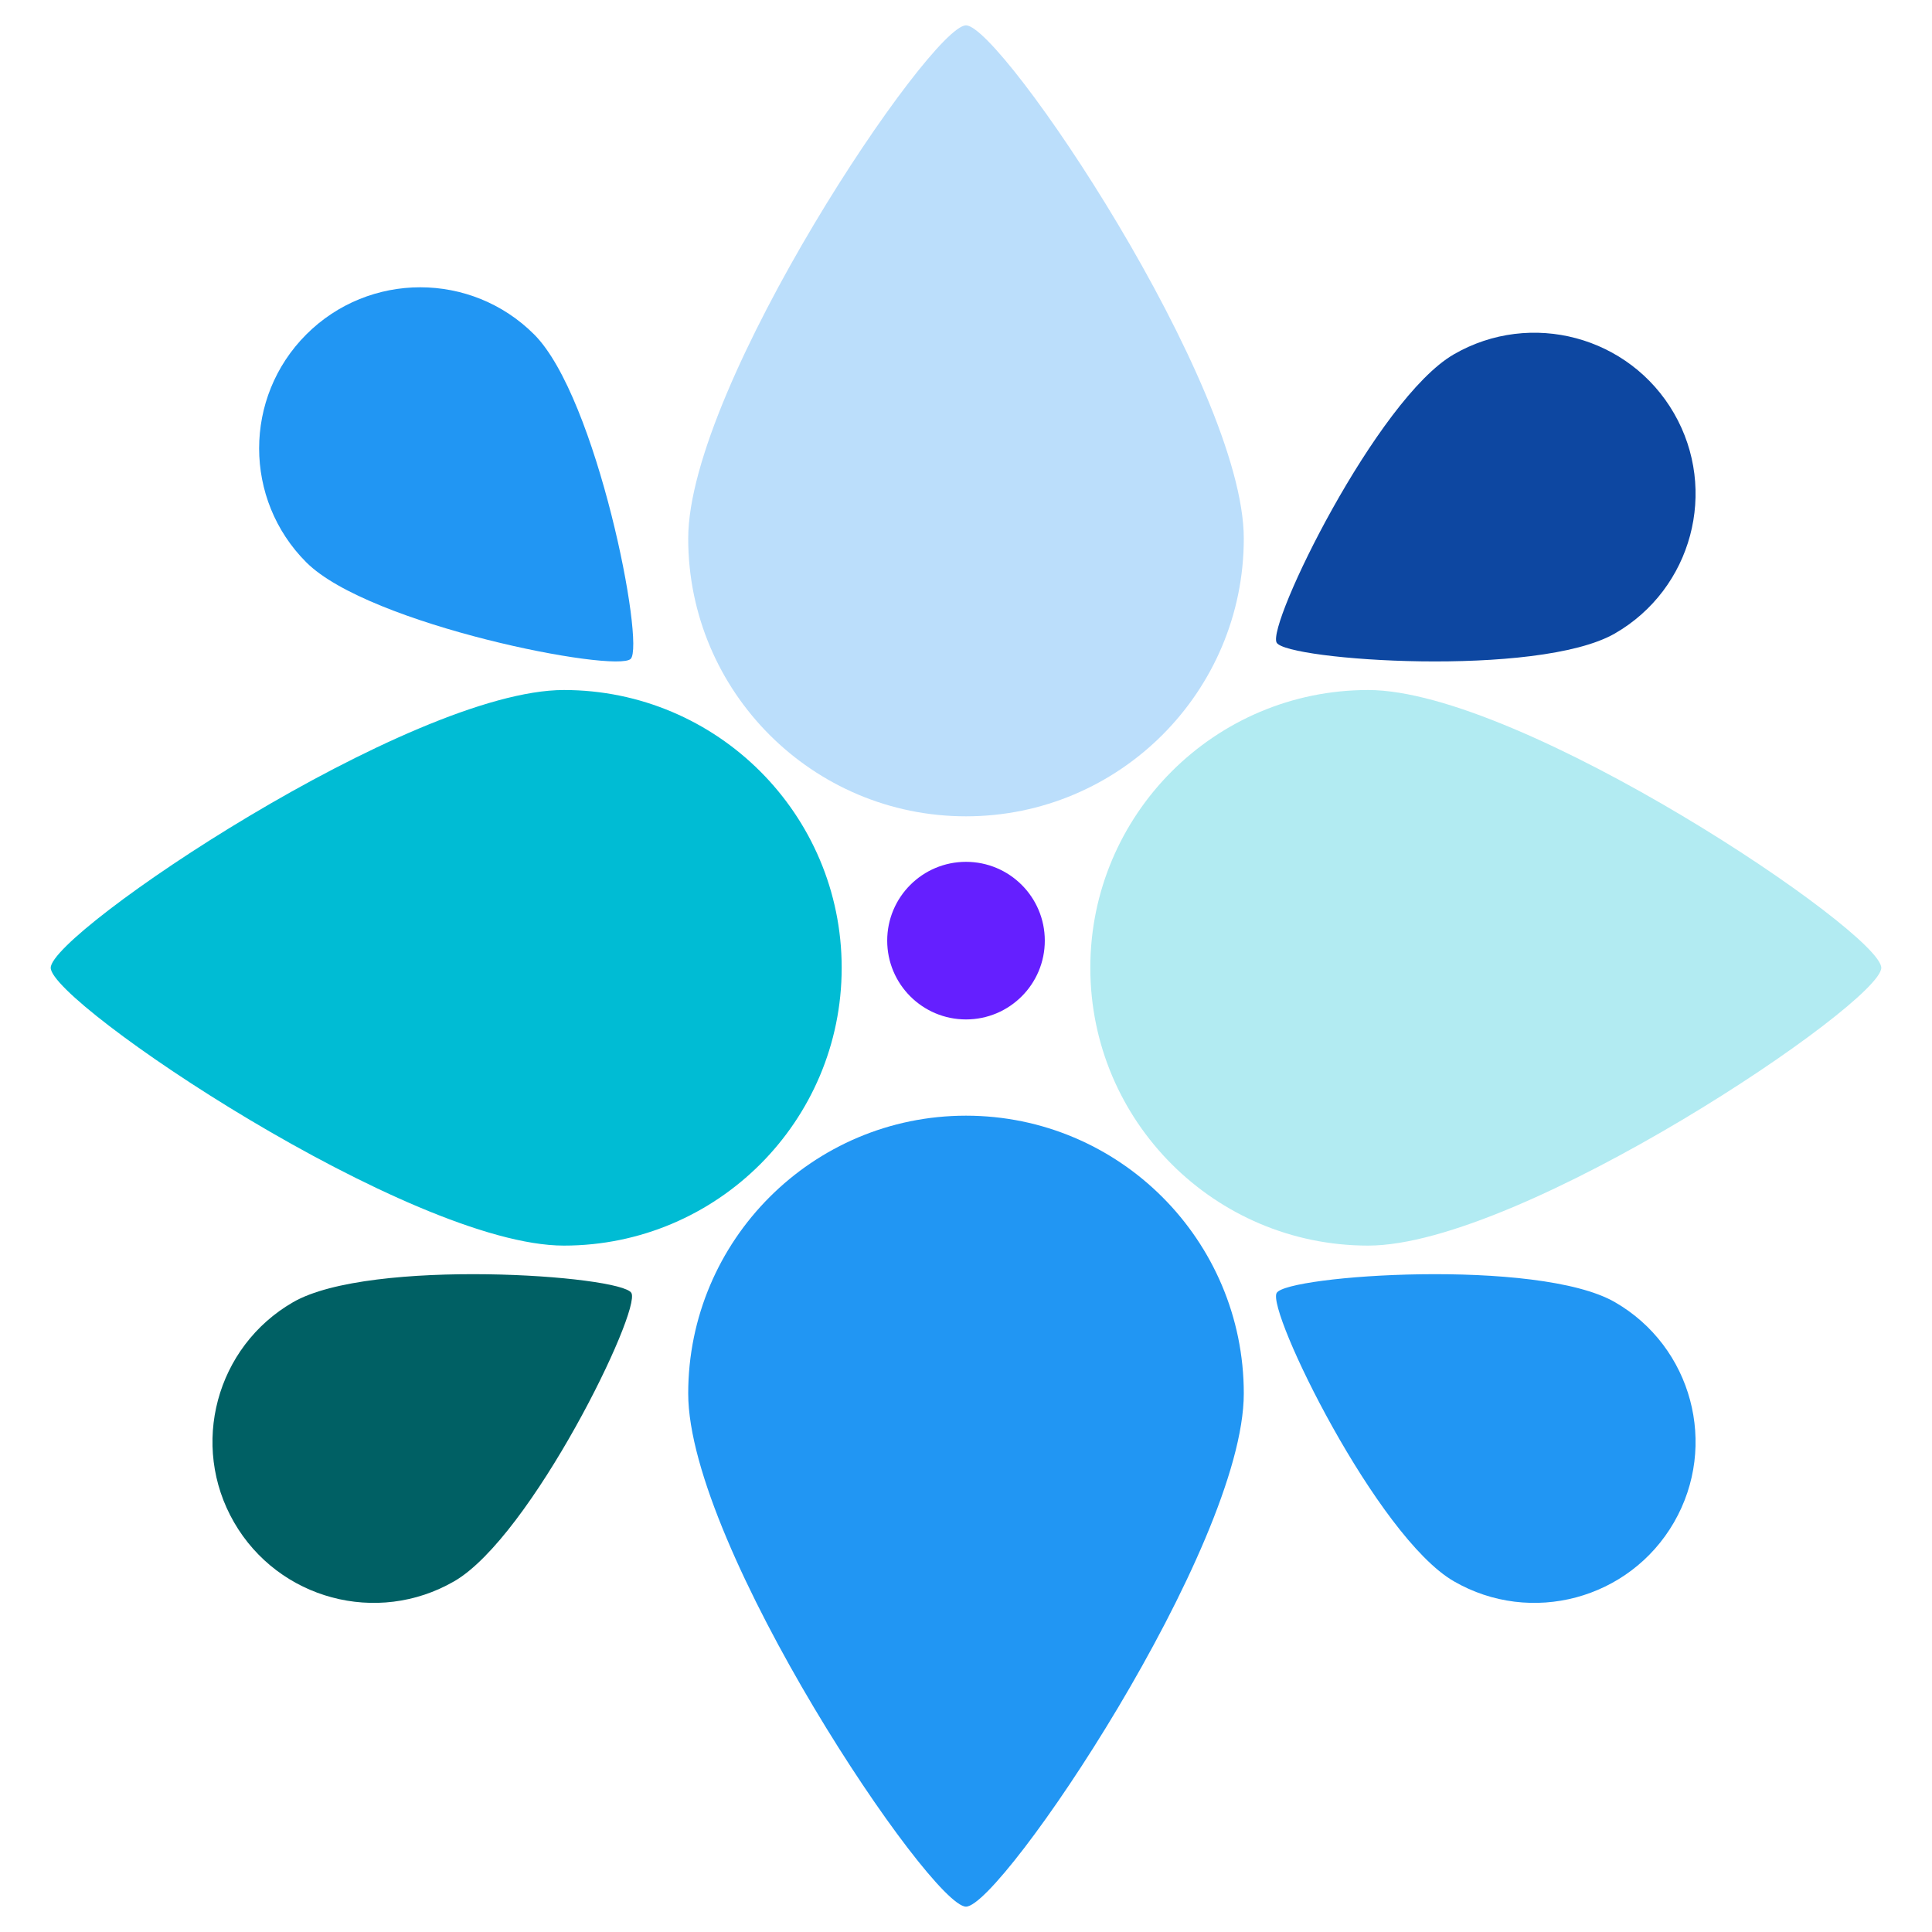
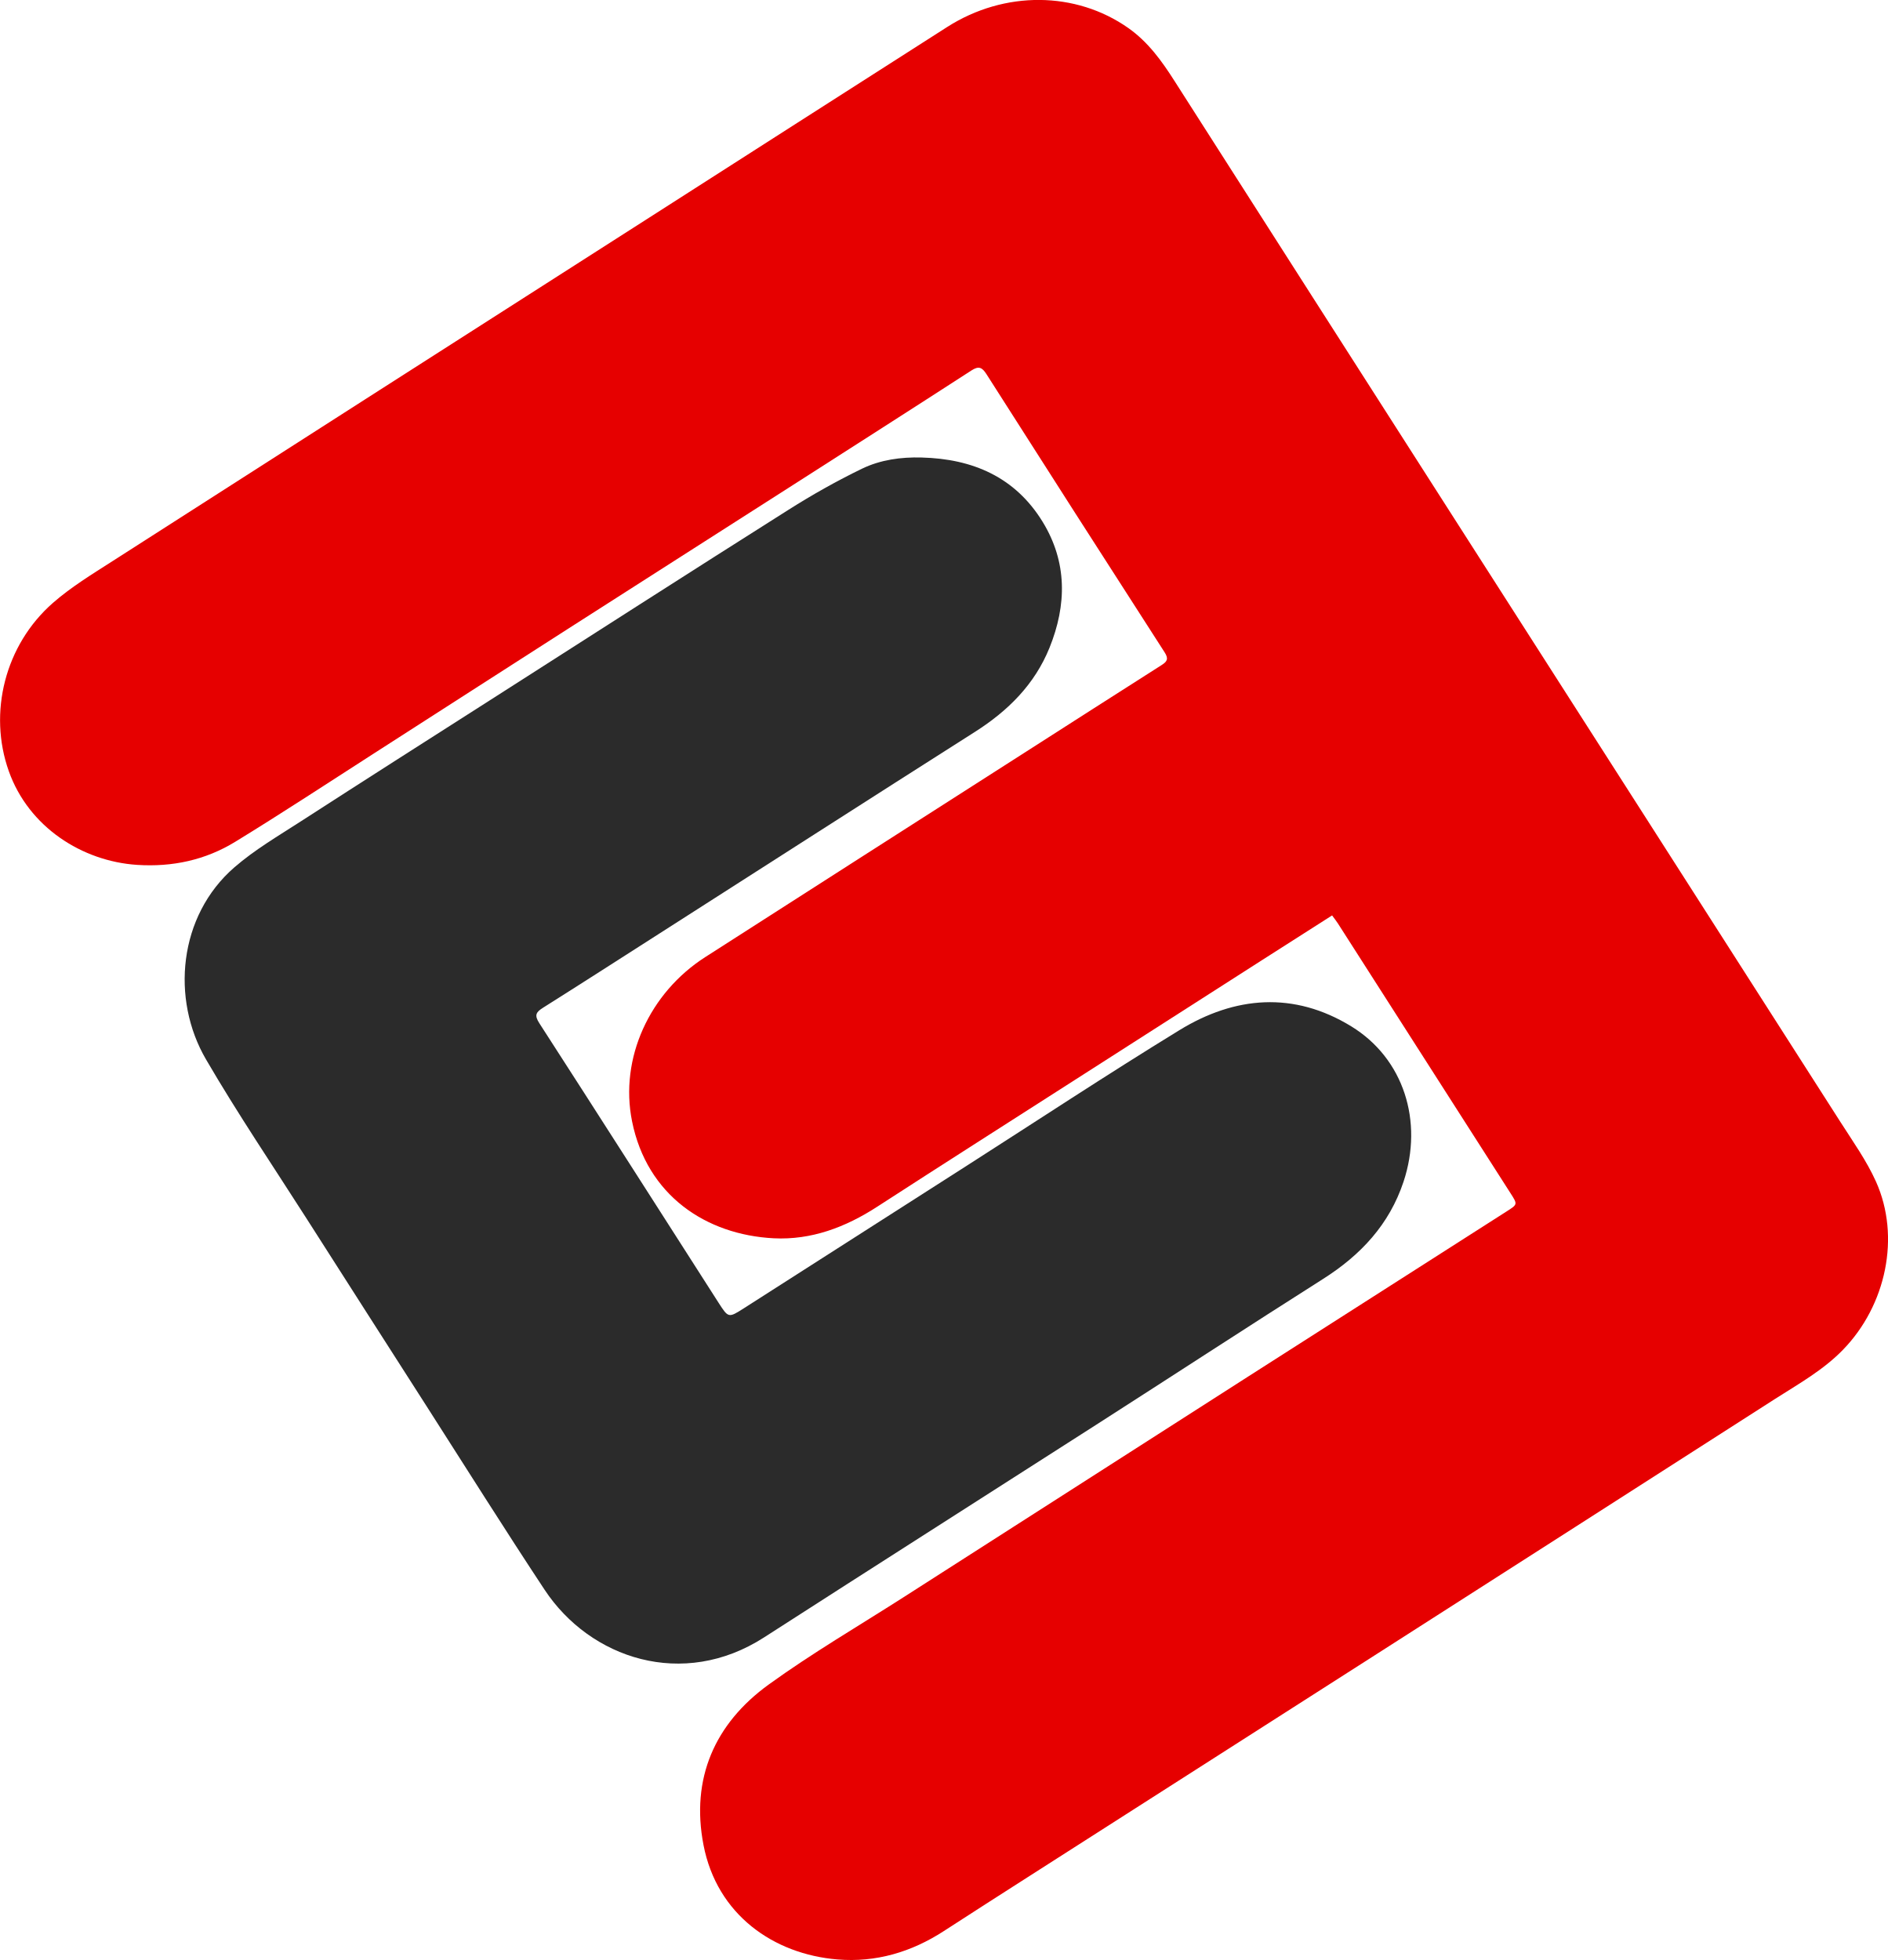
- <svg xmlns="http://www.w3.org/2000/svg" width="100%" height="100%" viewBox="0 0 512 512" version="1.1" xml:space="preserve" style="fill-rule:evenodd;clip-rule:evenodd;stroke-linejoin:round;stroke-miterlimit:2;">
-   <rect id="Artboard1" x="0" y="0" width="512" height="512" style="fill:none;" />
-   <g id="Artboard11">
-     <g transform="matrix(1,0,0,1,0,-6.72142)">
-       <g transform="matrix(0.195083,-6.57452e-18,6.57452e-18,0.195083,197.942,206.075)">
-         <circle cx="297.608" cy="255.914" r="107.047" style="fill:rgb(101,31,255);" />
-       </g>
-       <g transform="matrix(0.687714,0,0,-0.687714,51.331,325.432)">
-         <path d="M297.608,148.867C356.689,148.867 404.655,196.833 404.655,255.914C404.655,314.995 311.16,453.662 297.608,453.662C284.055,453.662 190.561,314.995 190.561,255.914C190.561,196.833 238.527,148.867 297.608,148.867Z" style="fill:rgb(187,222,251);" />
-       </g>
-       <g transform="matrix(0.282065,-0.282065,0.282065,0.282065,-44.7646,137.309)">
-         <path d="M297.608,148.867C356.689,148.867 404.655,196.833 404.655,255.914C404.655,314.995 311.16,453.662 297.608,453.662C284.055,453.662 190.561,314.995 190.561,255.914C190.561,196.833 238.527,148.867 297.608,148.867Z" style="fill:rgb(33,150,243);" />
-       </g>
-       <g transform="matrix(0.19945,0.345458,-0.345458,0.19945,435.694,-16.2562)">
-         <path d="M297.608,148.867C356.689,148.867 404.655,196.833 404.655,255.914C404.655,314.995 311.16,453.662 297.608,453.662C284.055,453.662 190.561,314.995 190.561,255.914C190.561,196.833 238.527,148.867 297.608,148.867Z" style="fill:rgb(13,71,161);" />
-       </g>
-       <g transform="matrix(0.19945,0.345458,0.345458,-0.19945,-48.758,337.035)">
-         <path d="M297.608,148.867C356.689,148.867 404.655,196.833 404.655,255.914C404.655,314.995 311.16,453.662 297.608,453.662C284.055,453.662 190.561,314.995 190.561,255.914C190.561,196.833 238.527,148.867 297.608,148.867Z" style="fill:rgb(0,96,100);" />
-       </g>
-       <g transform="matrix(0.19945,-0.345458,-0.345458,-0.19945,435.694,542.657)">
-         <path d="M297.608,148.867C356.689,148.867 404.655,196.833 404.655,255.914C404.655,314.995 311.16,453.662 297.608,453.662C284.055,453.662 190.561,314.995 190.561,255.914C190.561,196.833 238.527,148.867 297.608,148.867Z" style="fill:rgb(33,150,243);" />
-       </g>
-       <g transform="matrix(-0.687714,8.42206e-17,8.42206e-17,0.687714,460.669,200.011)">
-         <path d="M297.608,148.867C356.689,148.867 404.655,196.833 404.655,255.914C404.655,314.995 311.16,453.662 297.608,453.662C284.055,453.662 190.561,314.995 190.561,255.914C190.561,196.833 238.527,148.867 297.608,148.867Z" style="fill:rgb(33,150,243);" />
-       </g>
-       <g transform="matrix(5.25962e-17,-0.687714,-0.687714,-5.25962e-17,325.432,467.87)">
-         <path d="M297.608,148.867C356.689,148.867 404.655,196.833 404.655,255.914C404.655,314.995 311.16,453.662 297.608,453.662C284.055,453.662 190.561,314.995 190.561,255.914C190.561,196.833 238.527,148.867 297.608,148.867Z" style="fill:rgb(0,188,212);" />
-       </g>
-       <g transform="matrix(-5.25962e-17,-0.687714,0.687714,-5.25962e-17,186.568,467.87)">
-         <path d="M297.608,148.867C356.689,148.867 404.655,196.833 404.655,255.914C404.655,314.995 311.16,453.662 297.608,453.662C284.055,453.662 190.561,314.995 190.561,255.914C190.561,196.833 238.527,148.867 297.608,148.867Z" style="fill:rgb(178,235,242);" />
-       </g>
-     </g>
+ <svg xmlns="http://www.w3.org/2000/svg" version="1.1" id="Layer_1" x="0px" y="0px" viewBox="0 0 344.05 357.2" style="enable-background:new 0 0 344.05 357.2;" xml:space="preserve">
+   <style type="text/css">
+ 	.st0{fill:#E60000;}
+ 	.st1{fill:#2B2B2B;}
+ </style>
+   <g>
+     <path class="st0" d="M242.75,166.83c-4.34,2.77-8.49,5.41-12.63,8.06c-11.37,7.27-22.74,14.55-34.1,21.83   c-12.06,7.73-24.15,15.42-36.18,23.21c-5.76,3.73-11.99,6.09-18.86,5.74c-12.34-0.64-23.09-7.83-25.8-21.32   c-2.32-11.51,3.22-23.44,13.33-29.92c19.33-12.41,38.69-24.77,58.04-37.16c8.37-5.35,16.72-10.72,25.11-16.05   c1.05-0.66,1.33-1.16,0.57-2.34c-10.86-16.87-21.69-33.77-32.47-50.7c-0.8-1.26-1.42-1.52-2.74-0.66   c-10.81,6.99-21.66,13.92-32.5,20.86c-13.59,8.7-27.2,17.37-40.78,26.07c-11.82,7.57-23.62,15.17-35.43,22.75   c-8.46,5.43-16.86,10.96-25.44,16.21c-5.43,3.33-11.45,4.63-17.89,4.21c-10.01-0.66-19.76-6.88-23.38-17.09   c-3.78-10.64-0.7-22.98,8.03-30.64c3.31-2.9,7.15-5.24,10.88-7.63c32.46-20.82,64.96-41.59,97.44-62.37   c18.23-11.66,36.45-23.35,54.69-34.99c10.42-6.64,23.4-6.51,32.95,0.19c3.63,2.55,6.13,6.03,8.47,9.71   c16.74,26.23,33.52,52.44,50.29,78.66c23.69,37.02,47.39,74.02,71.06,111.05c2.26,3.54,4.74,7.02,6.45,10.82   c4.52,10.05,1.86,22.56-6,30.65c-3.61,3.72-8.07,6.21-12.36,8.95c-24.21,15.53-48.43,31.03-72.65,46.53   c-21.2,13.56-42.41,27.11-63.61,40.67c-5.09,3.26-10.18,6.51-15.25,9.8c-5.9,3.83-12.38,5.75-19.38,5.17   c-11.64-0.96-21.96-8.15-24.41-20.86c-2.34-12.1,2.03-22.11,11.88-29.24c7.89-5.71,16.35-10.65,24.57-15.91   c20.87-13.37,41.75-26.75,62.63-40.11c15.74-10.07,31.5-20.14,47.25-30.19c2.04-1.3,2.05-1.28,0.75-3.31   c-10.49-16.39-20.97-32.78-31.46-49.17C243.53,167.85,243.18,167.42,242.75,166.83z" />
+     <path class="st1" d="M167.97,83.38c9.28,0.24,17.02,3.56,22.02,11.7c4.51,7.35,4.43,15.14,1.26,22.98   c-2.71,6.68-7.54,11.47-13.55,15.3c-19.46,12.37-38.85,24.83-58.28,37.25c-6.82,4.36-13.63,8.74-20.47,13.05   c-1.27,0.8-1.61,1.35-0.67,2.81c10.94,16.95,21.78,33.96,32.66,50.94c1.79,2.79,1.82,2.8,4.58,1.04   c13.51-8.63,27.01-17.27,40.51-25.91c12.94-8.28,25.77-16.75,38.87-24.78c10.16-6.24,20.89-7.12,31.35-0.71   c9.55,5.85,13.17,17.31,9.52,28.31c-2.59,7.79-7.78,13.35-14.63,17.7c-13.85,8.79-27.59,17.76-41.4,26.61   c-20.17,12.93-40.38,25.79-60.52,38.75c-14.77,9.5-31.68,3.86-39.98-8.7c-7.28-11.01-14.3-22.2-21.42-33.32   c-7.3-11.4-14.6-22.8-21.88-34.21c-6.18-9.68-12.62-19.2-18.4-29.12c-6.41-10.98-5.04-26.15,5.18-35.01   c3.7-3.21,8.02-5.73,12.16-8.41c11.46-7.4,22.96-14.73,34.46-22.07c18.08-11.56,36.14-23.16,54.28-34.63   c4.34-2.75,8.84-5.29,13.46-7.53C160.43,83.8,164.17,83.27,167.97,83.38z" />
  </g>
</svg>
